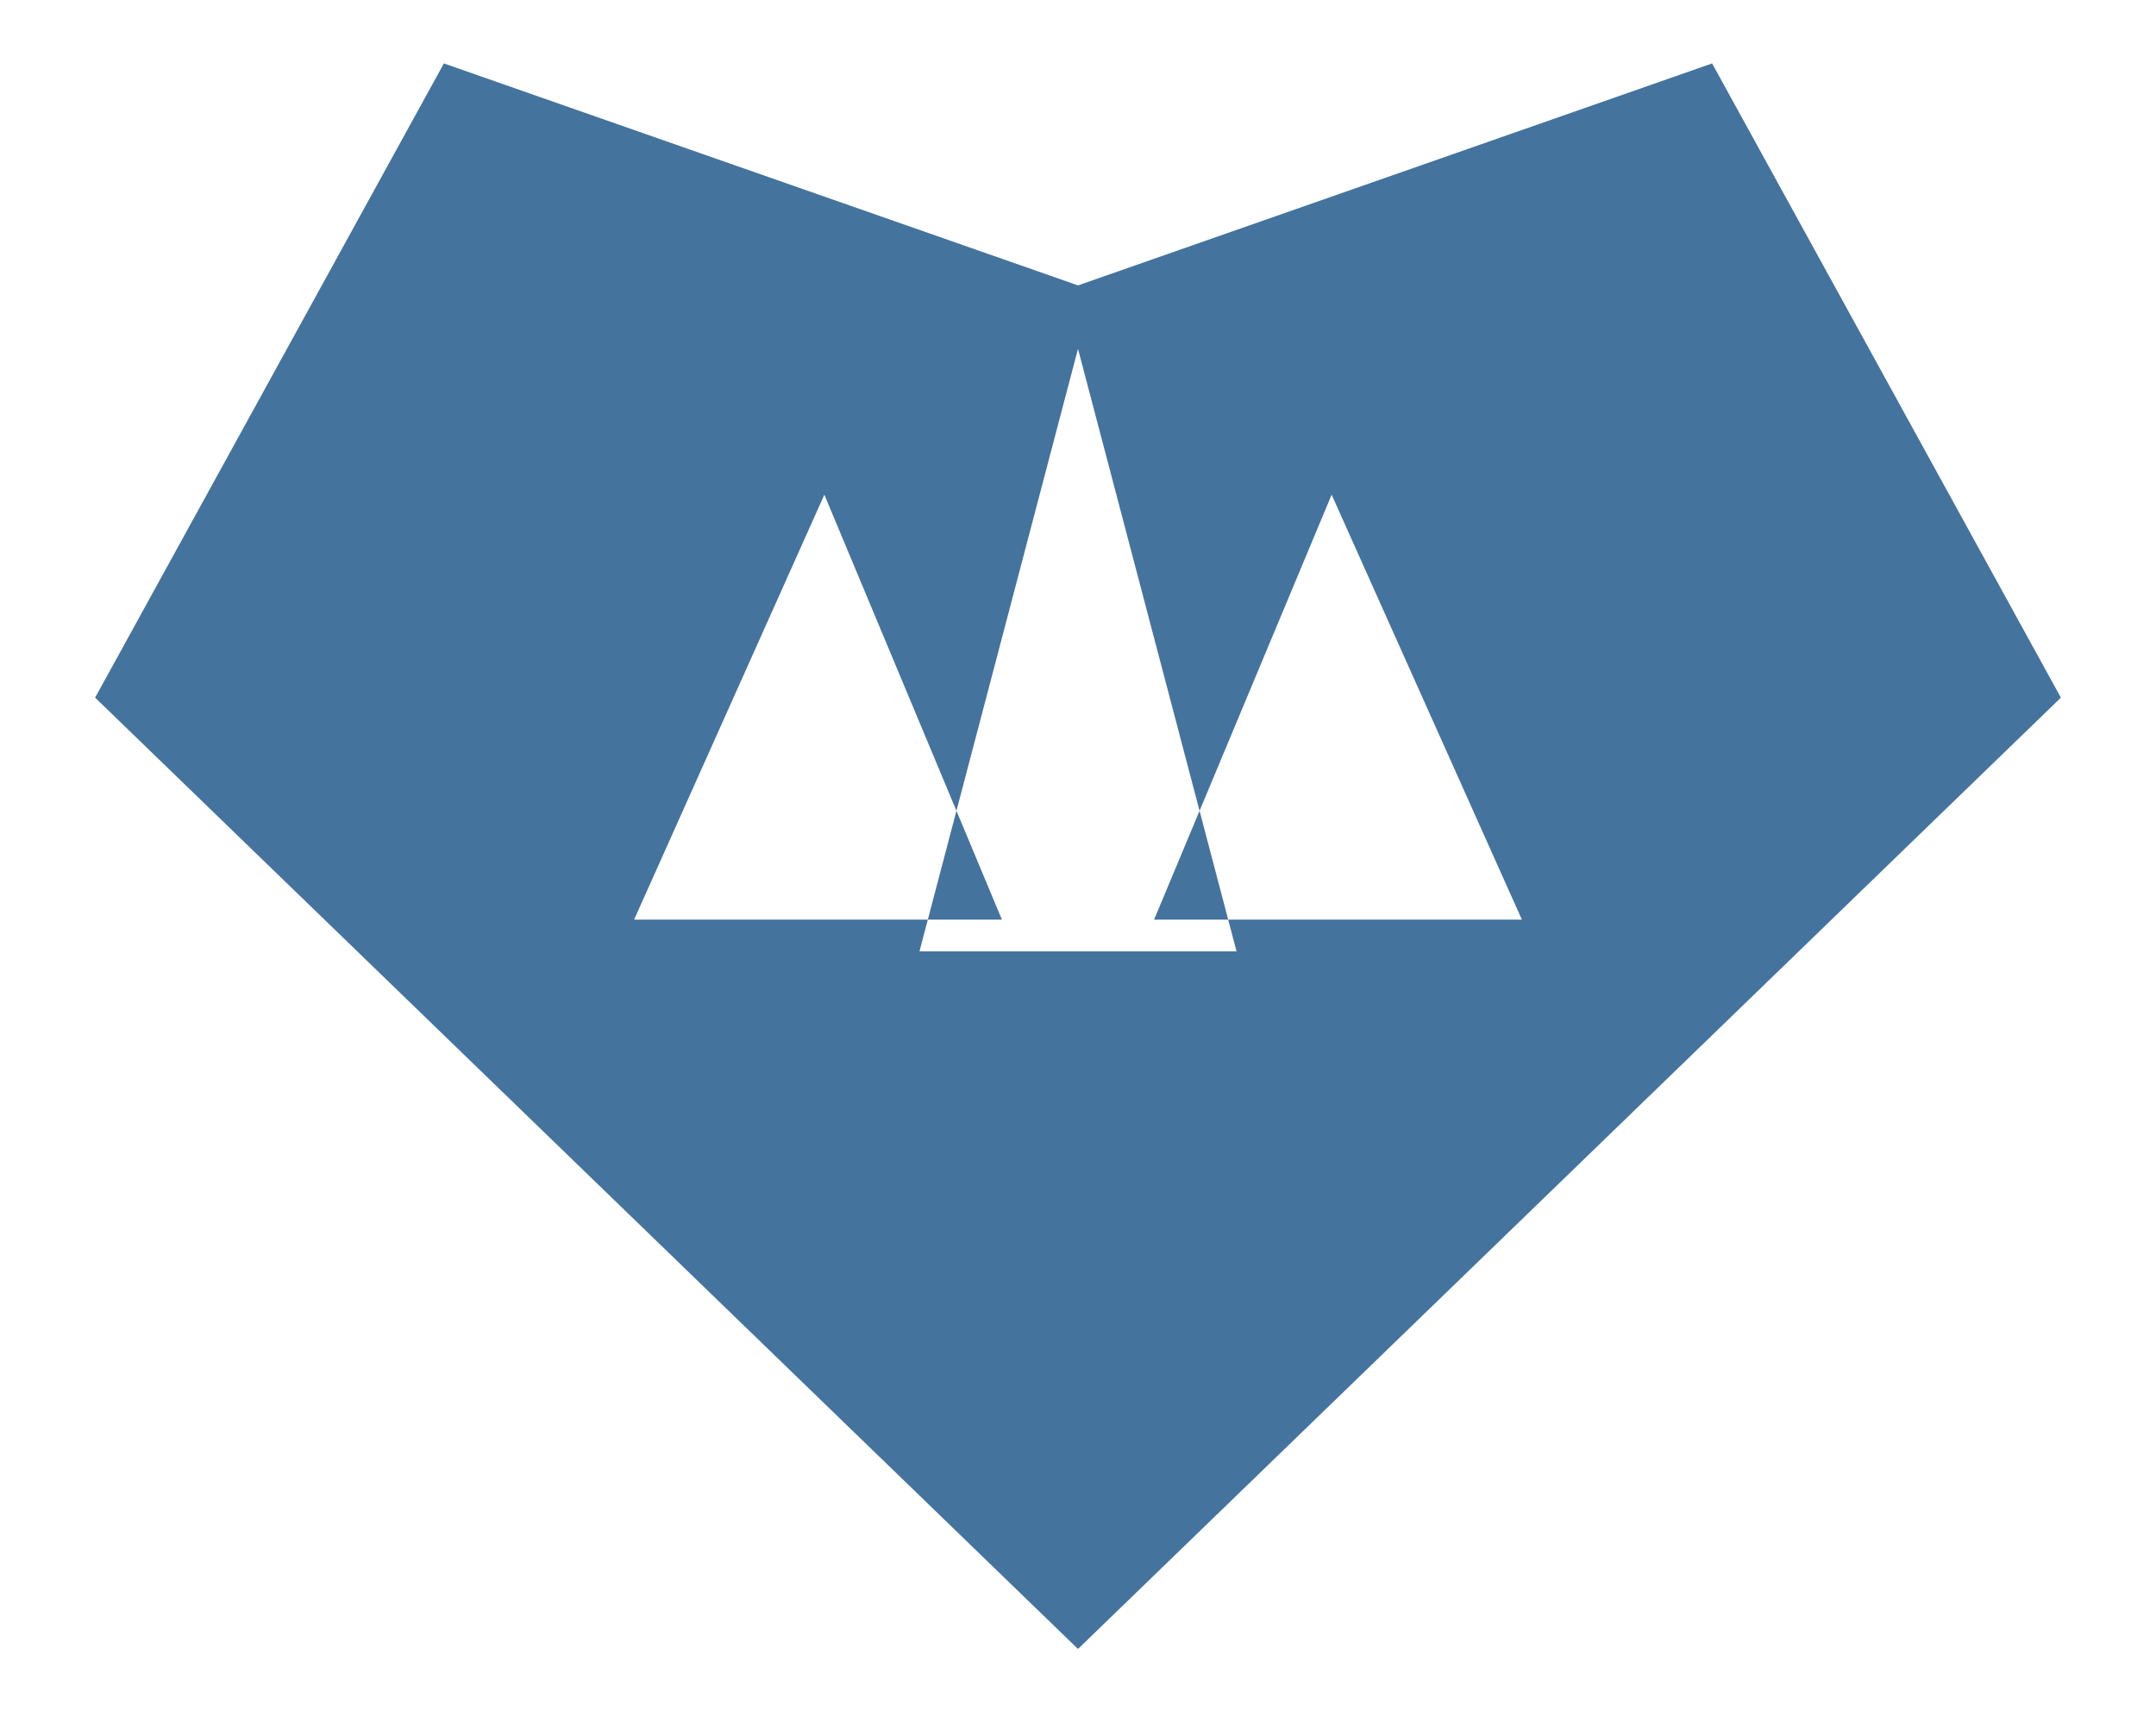
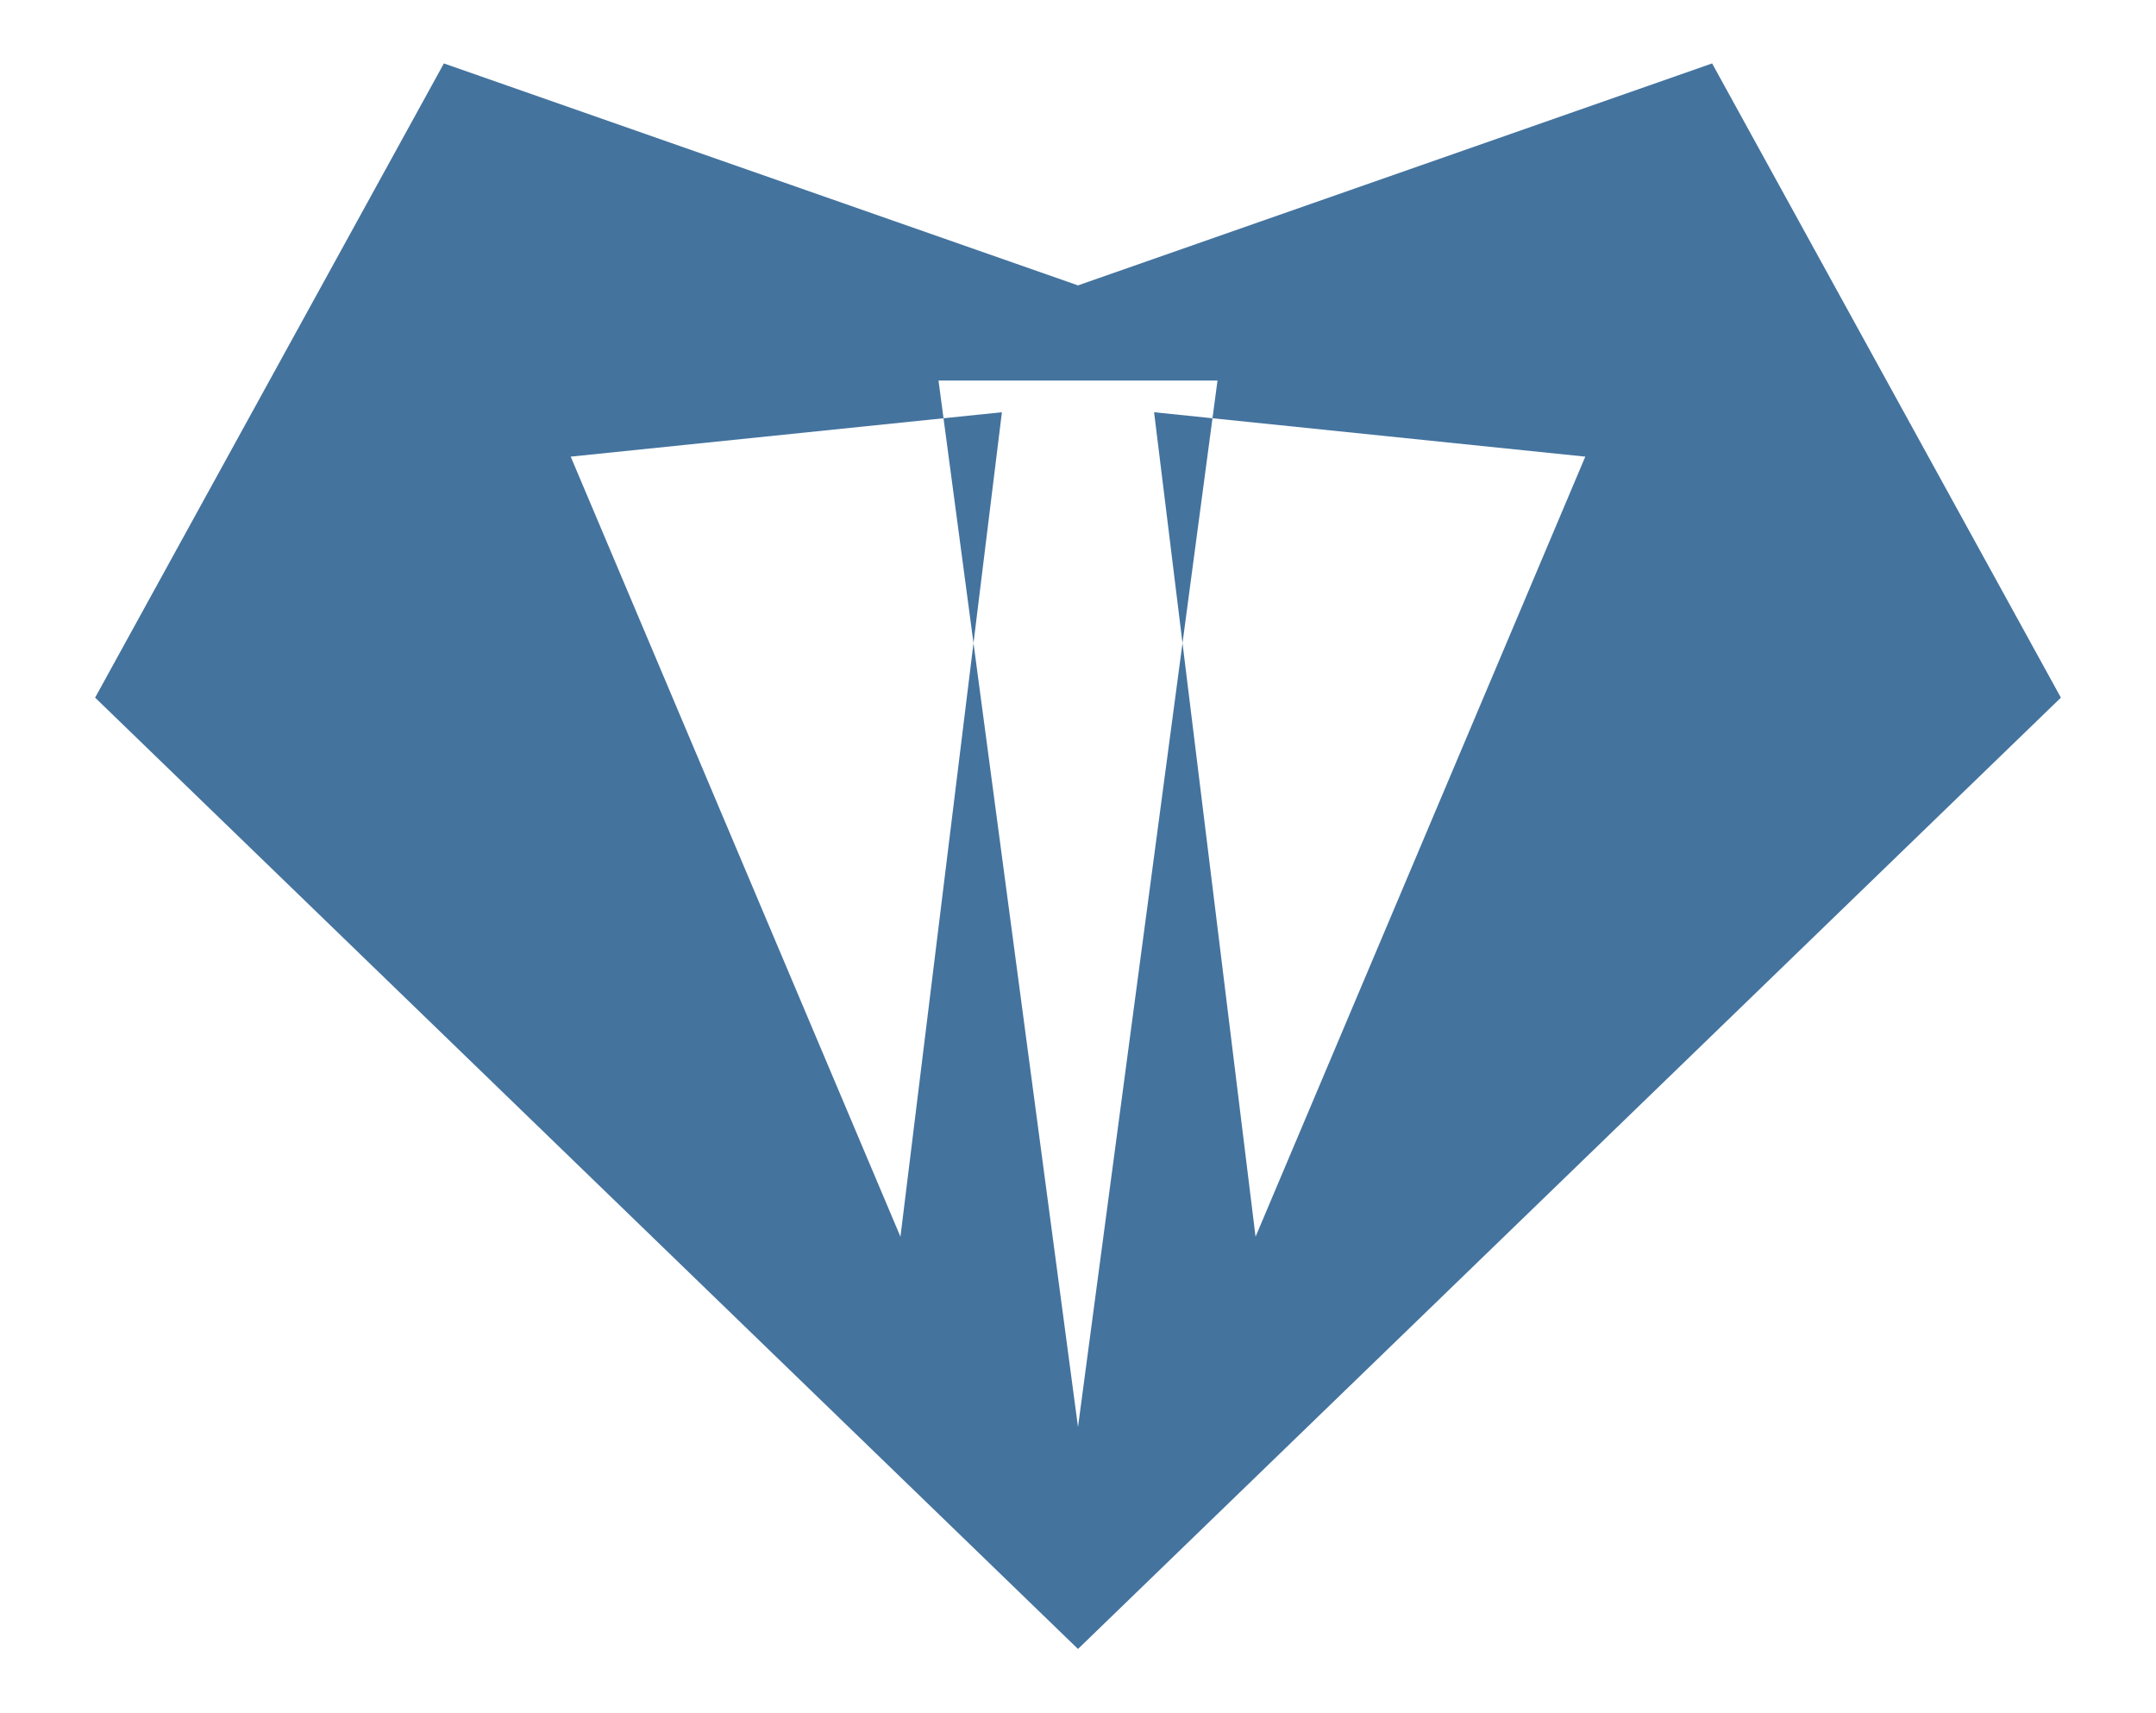
<svg xmlns="http://www.w3.org/2000/svg" viewBox="0 0 340 270">
-   <path fill="#44739e" fill-rule="evenodd" d="M 70,10 L 170,45 L 270,10 L 325,110 L 170,260 L 15,110 Z M 100,145 L 130,78 L 158,145 Z M 145,150 L 170,55 L 195,150 Z M 182,145 L 210,78 L 240,145 Z" />
+   <path fill="#44739e" fill-rule="evenodd" d="M 70,10 L 170,45 L 270,10 L 325,110 L 170,260 L 15,110 Z M 90,72 L 158,65 L 142,195 Z M 148,60 L 192,60 L 170,225 Z M 182,65 L 250,72 L 198,195 Z" />
</svg>
